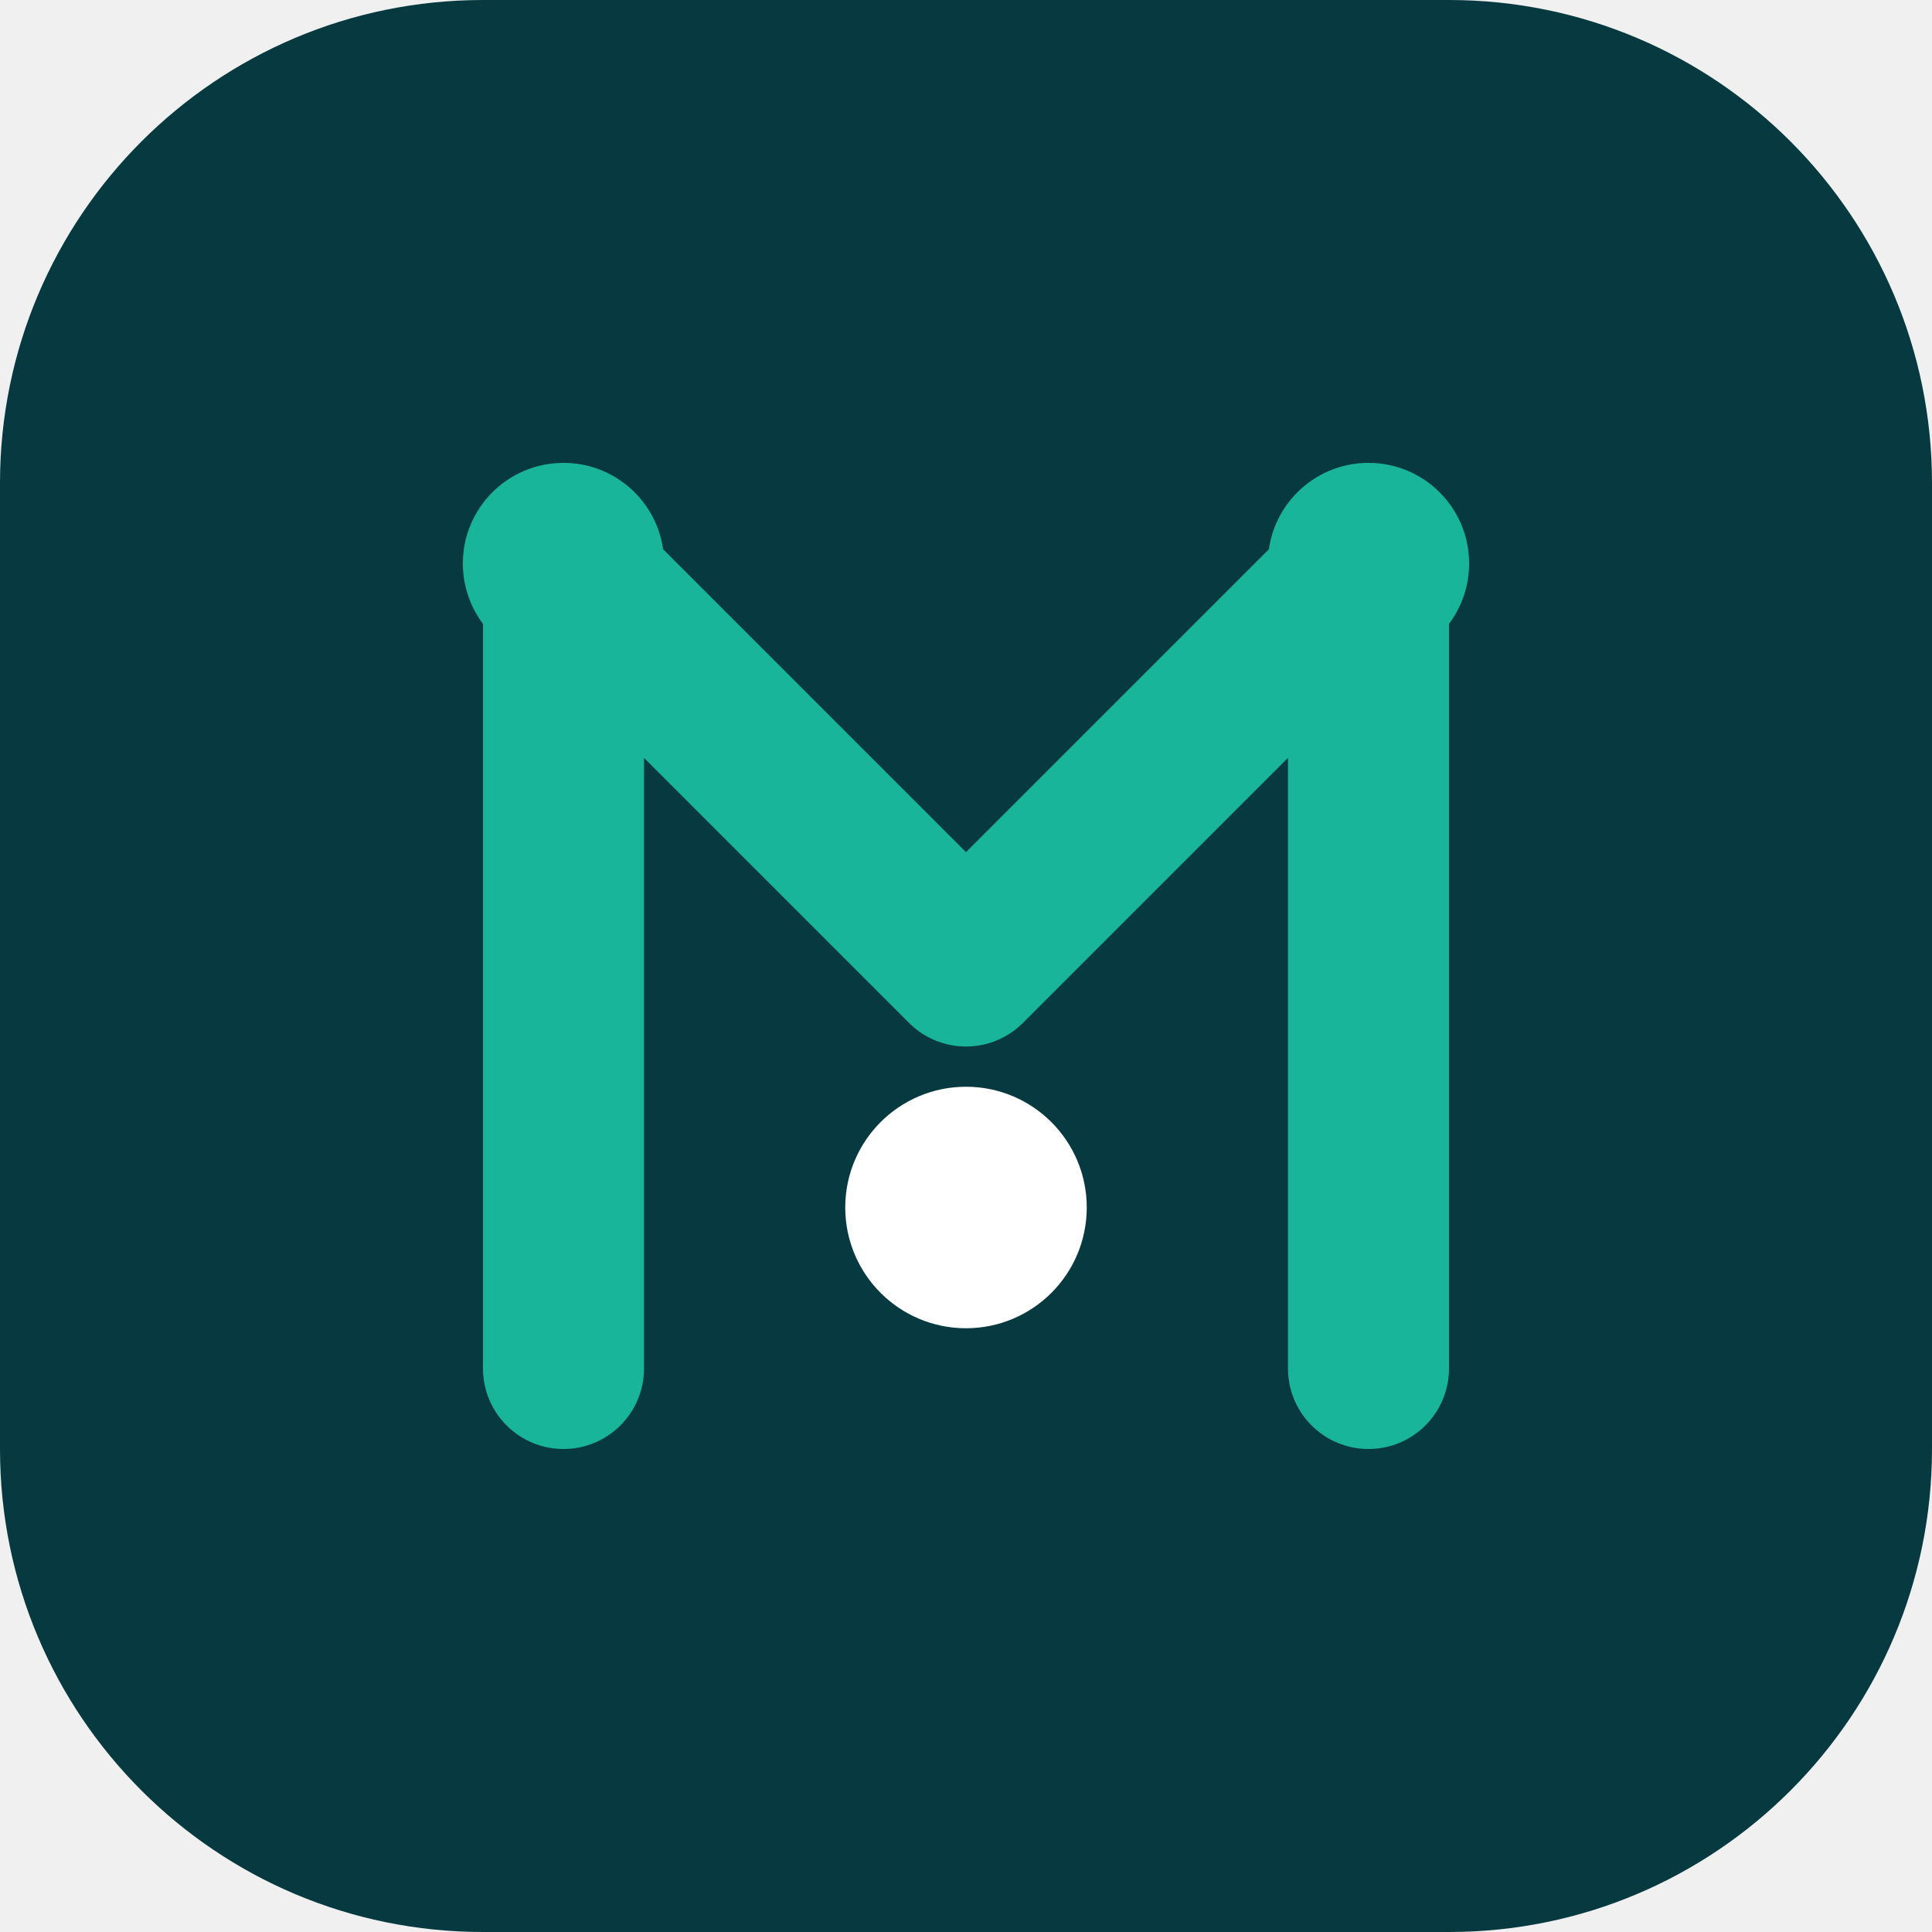
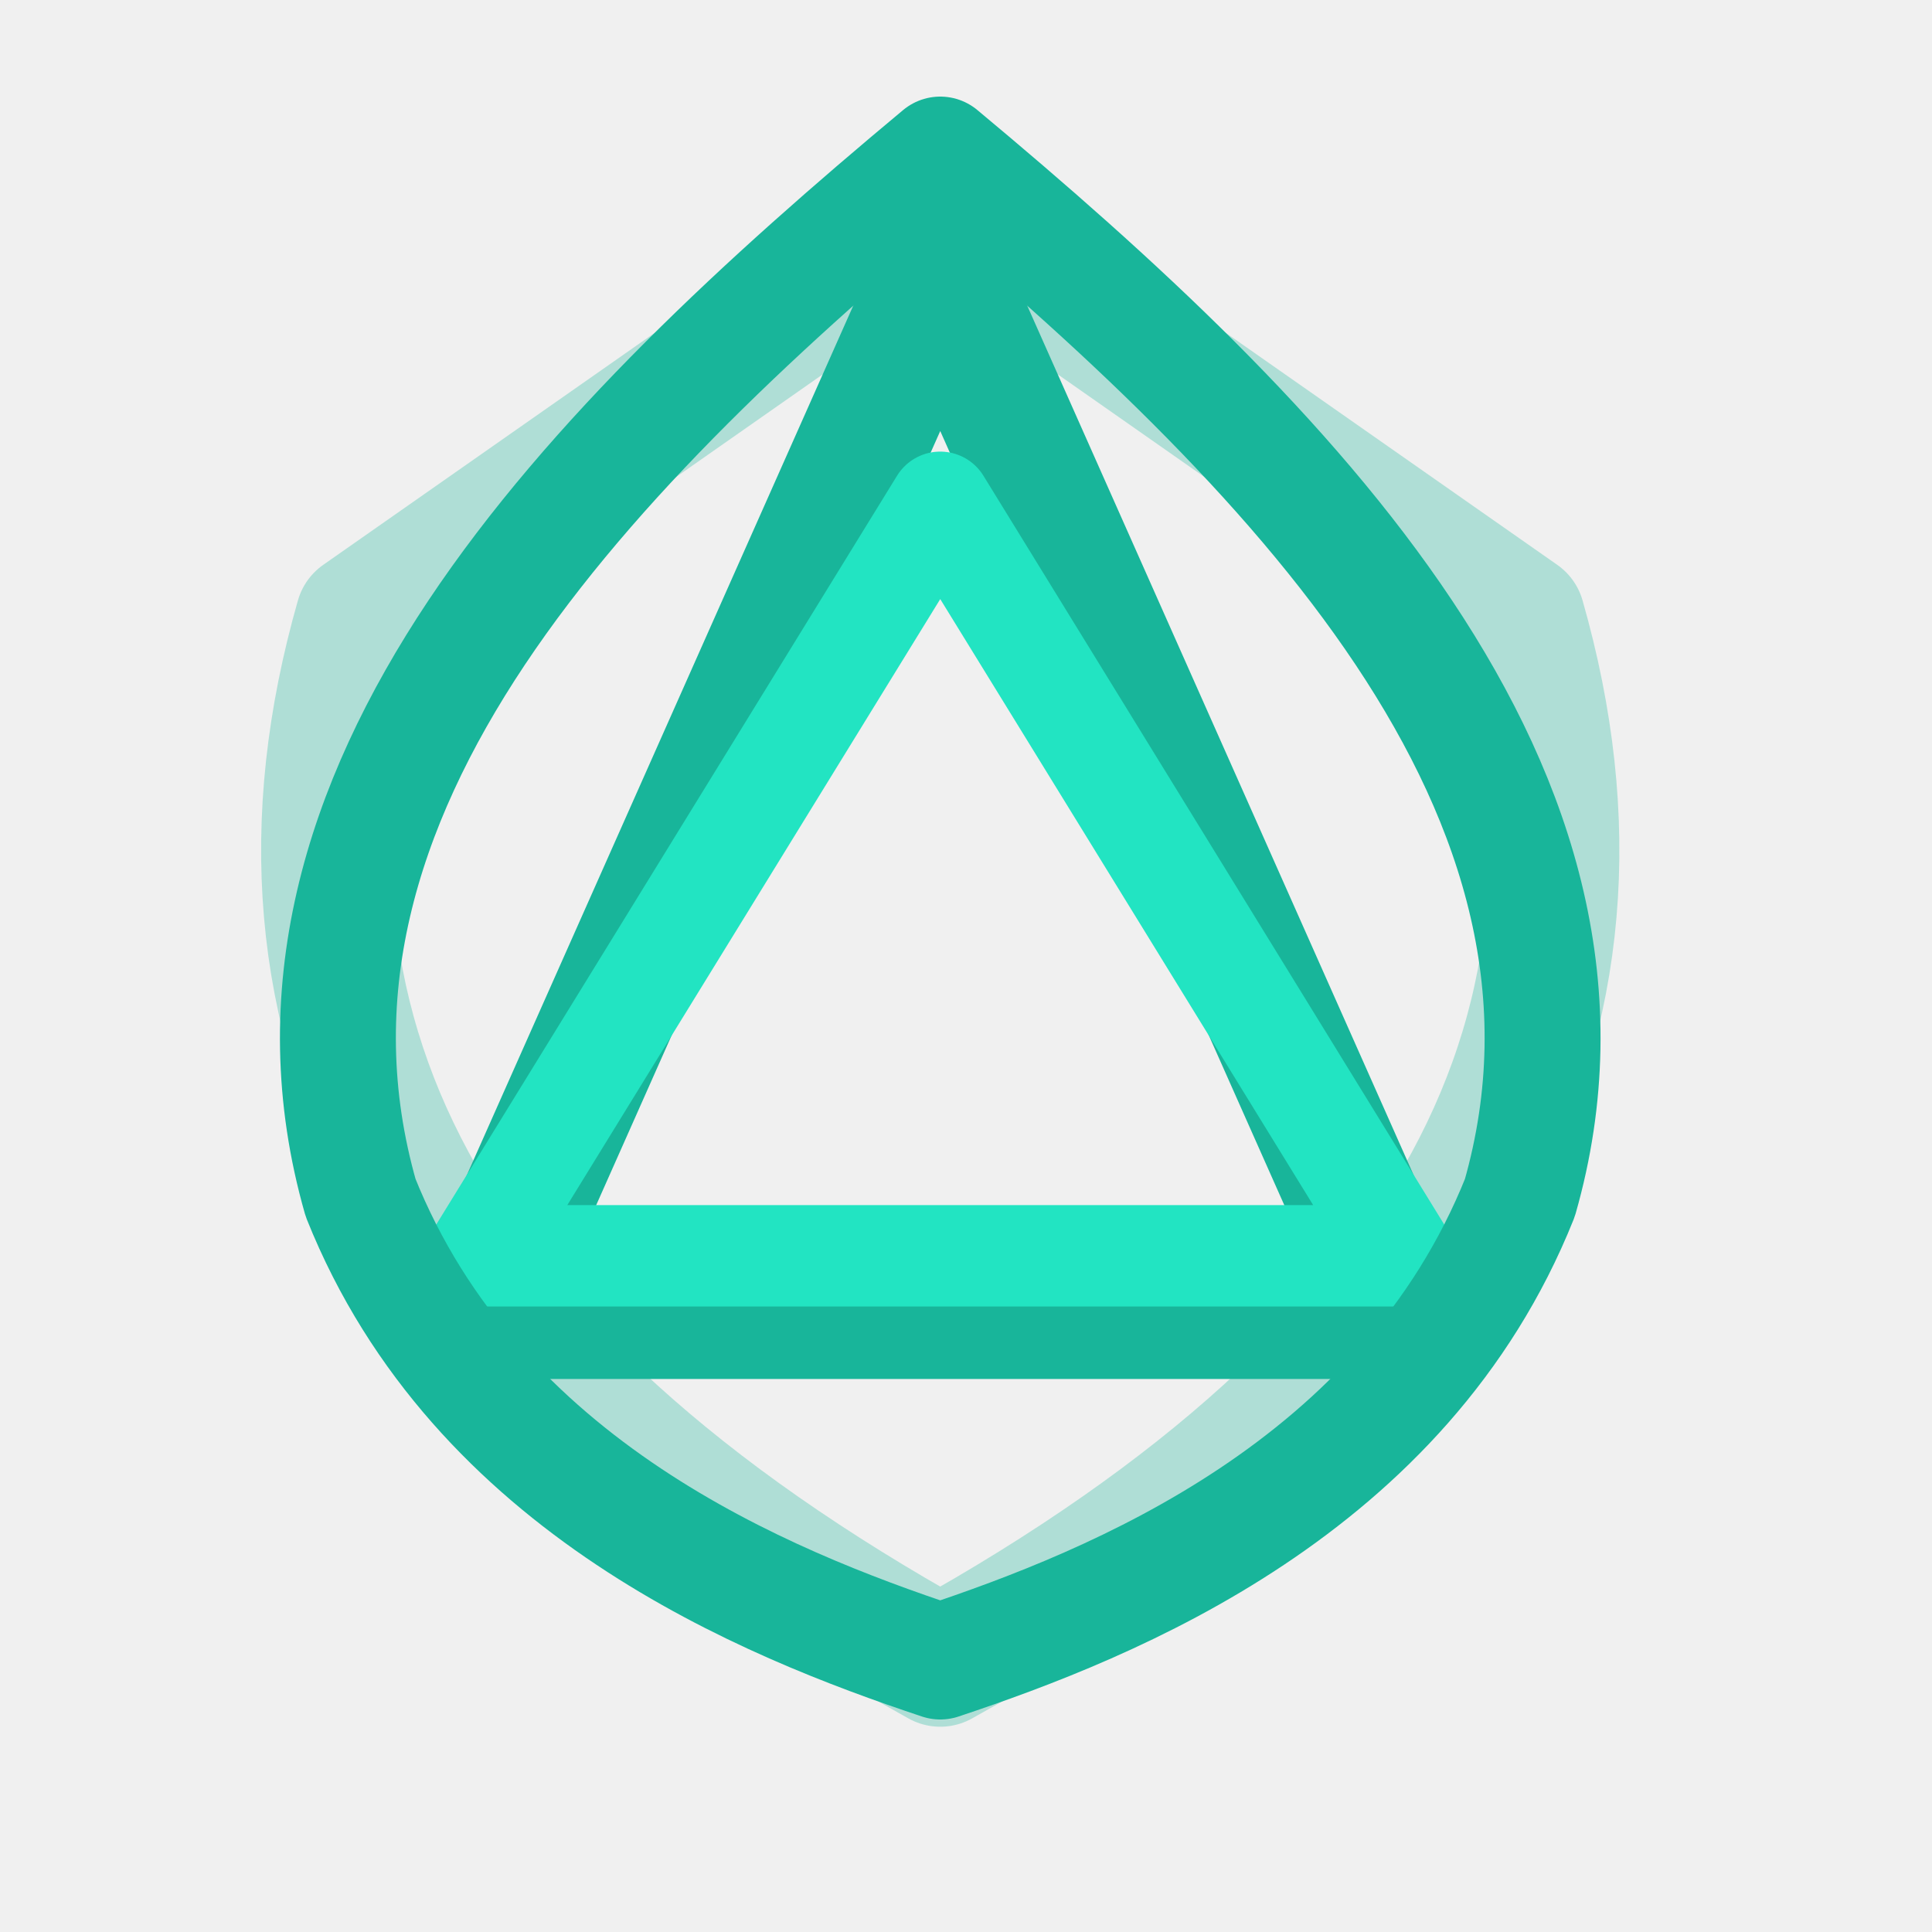
- <svg xmlns="http://www.w3.org/2000/svg" viewBox="0 0 48 48" width="48" height="48" fill="none">
-   <rect width="48" height="48" rx="12" fill="#073A40" />
-   <path d="M14 34V14L24 24L34 14V34" stroke="#18B59A" stroke-width="4" stroke-linecap="round" stroke-linejoin="round" />
-   <circle cx="24" cy="30" r="3" fill="#FFFFFF" />
-   <circle cx="14" cy="14" r="2.5" fill="#18B59A" />
-   <circle cx="34" cy="14" r="2.5" fill="#18B59A" />
+ <svg xmlns="http://www.w3.org/2000/svg" viewBox="0 0 60 60" width="60" height="60" fill="none">
+   <g transform="translate(4, 3) scale(0.9)">
+     <path d="M28 4 L48 18 C52 32 46 44 28 54 C10 44 4 32 8 18 Z" stroke="#18B59A" stroke-width="4.5" stroke-linecap="round" stroke-linejoin="round" fill="none" opacity="0.3" />
+     <path d="M28 6 L44 42 L12 42 Z" stroke="#18B59A" stroke-width="4.5" stroke-linecap="round" stroke-linejoin="round" fill="none" />
+     <path d="M28 14 L12 40 L44 40 Z" stroke="#22E4C2" stroke-width="3.5" stroke-linecap="round" stroke-linejoin="round" fill="none" />
+     <path d="M28 2 C40 12 52 24 48 38 C44 48 34 52 28 54 C22 52 12 48 8 38 C4 24 16 12 28 2 Z" stroke="#18B59A" stroke-width="4" stroke-linecap="round" stroke-linejoin="round" fill="none" />
+   </g>
</svg>
